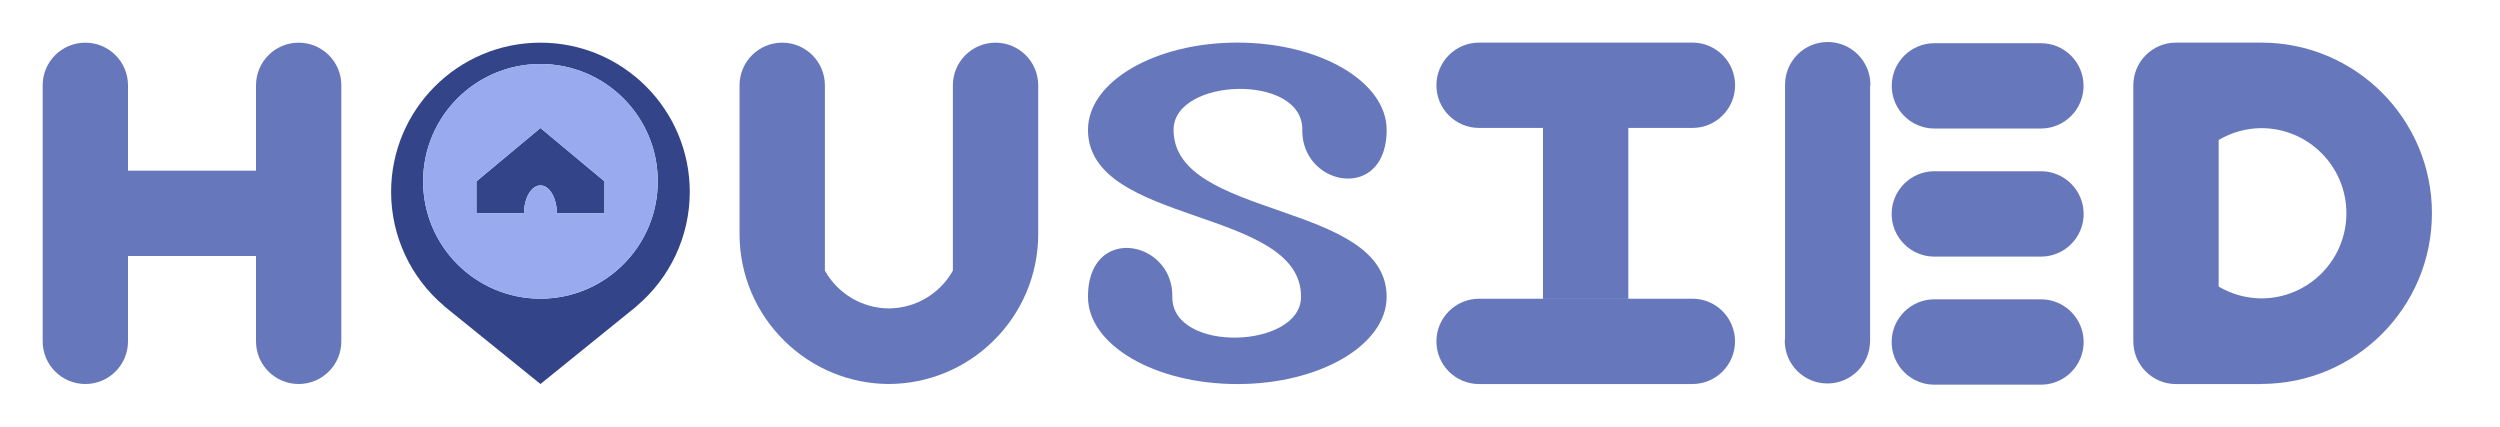
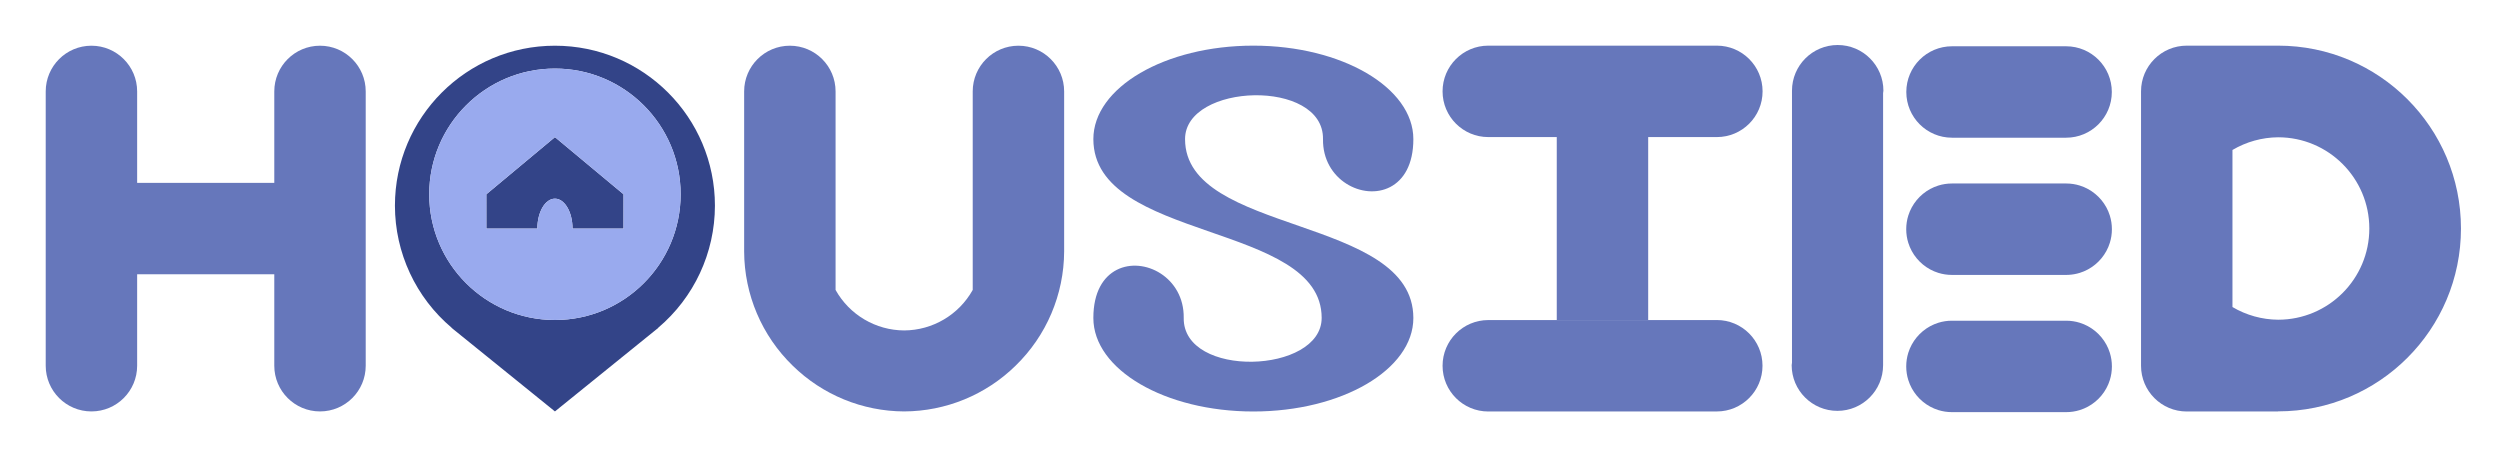
- <svg xmlns="http://www.w3.org/2000/svg" width="3000" height="512" viewBox="0 0 793.75 135.467" version="1.1" id="svg1">
+ <svg xmlns="http://www.w3.org/2000/svg" width="2800" height="512" viewBox="0 0 740.833 135.467" version="1.1" id="svg1">
  <defs id="defs1" />
  <g id="g35" style="stroke-width:1;stroke-dasharray:none">
    <path d="M 27.093,13.546 C 19.612,13.546 13.546,19.612 13.546,27.093 v 81.28 c -1.71e-4,7.482 6.065,13.547 13.547,13.547 7.482,-1.2e-4 13.547,-6.065 13.546,-13.547 V 81.28 h 40.64 v 27.093 c -1.71e-4,7.482 6.065,13.547 13.547,13.547 7.482,-1.2e-4 13.547,-6.065 13.546,-13.547 V 27.093 C 108.373,19.612 102.308,13.547 94.827,13.546 87.345,13.546 81.28,19.612 81.28,27.093 V 54.187 H 40.64 V 27.093 C 40.64,19.612 34.575,13.547 27.093,13.546 Z" style="fill:#6677bb;fill-opacity:1;stroke-width:1;stroke-dasharray:none" id="path1219" />
  </g>
-   <g id="g36" style="stroke-width:1;stroke-dasharray:none" transform="translate(-1.130696)">
+   <g id="g36" style="stroke-width:1;stroke-dasharray:none" transform="translate(-8.276216)">
    <path d="m 172.72,13.546 c -26.186,-1.71e-4 -47.414,21.228 -47.414,47.414 0.016,13.962 6.184,27.208 16.862,36.205 h -0.062 l 30.615,24.756 30.614,-24.756 h -0.062 C 213.949,88.168 220.118,74.922 220.133,60.96 220.133,34.775 198.906,13.547 172.72,13.546 Z m 0,6.774 c 20.574,1.71e-4 37.253,16.679 37.253,37.253 1.1e-4,20.574 -16.679,37.253 -37.253,37.254 -20.575,1.14e-4 -37.254,-16.679 -37.254,-37.254 1.7e-4,-20.574 16.679,-37.253 37.254,-37.253 z" style="fill:#334488;fill-opacity:1;stroke-width:1;stroke-dasharray:none" id="path1220" />
    <path d="M 172.72,40.64 152.396,57.573 152.4,67.733 h 15.108 a 5.212,8.864 0 0 1 5.213,-8.864 5.212,8.864 0 0 1 5.212,8.864 h 15.108 l 0.012,-10.16 z" style="fill:#334488;fill-opacity:1;stroke-width:1;stroke-dasharray:none" id="path1222" />
    <path d="m 172.72,20.32 c -20.574,-1.14e-4 -37.253,16.679 -37.254,37.253 -1.2e-4,20.575 16.679,37.254 37.254,37.254 20.574,-1.72e-4 37.253,-16.679 37.253,-37.254 -1.7e-4,-20.574 -16.679,-37.253 -37.253,-37.253 z m 0,20.32 20.332,16.933 -0.012,10.16 h -15.108 c 0,-4.895 -2.333,-8.863 -5.212,-8.864 -2.879,-2.88e-4 -5.213,3.968 -5.213,8.864 H 152.4 L 152.396,57.573 Z" style="fill:#99aaee;fill-opacity:1;stroke-width:1;stroke-dasharray:none" id="path1221" />
  </g>
-   <g id="g37" style="stroke-width:1;stroke-dasharray:none" transform="translate(-2.261402)">
+   <g id="g37" style="stroke-width:1;stroke-dasharray:none" transform="translate(-16.55244)">
    <path d="m 250.613,13.546 c -7.481,1.14e-4 -13.547,6.066 -13.546,13.547 v 47.413 c 0.044,12.767 5.235,24.977 14.398,33.867 8.821,8.643 20.666,13.503 33.015,13.547 12.349,-0.044 24.195,-4.904 33.016,-13.547 9.163,-8.89 14.354,-21.1 14.398,-33.867 V 27.093 c 1.7e-4,-7.482 -6.065,-13.547 -13.547,-13.547 -7.482,1.14e-4 -13.547,6.065 -13.546,13.547 v 4.587 22.506 8.707 18.385 4.644 c -4.116,7.369 -11.879,11.954 -20.32,11.998 -8.441,-0.045 -16.204,-4.629 -20.32,-11.998 V 81.28 63.089 54.187 31.718 27.093 c 1.7e-4,-7.482 -6.065,-13.547 -13.547,-13.547 z" style="fill:#6677bb;fill-opacity:1;stroke-width:1;stroke-dasharray:none" id="path1223" />
  </g>
-   <g id="g38" style="stroke-width:1;stroke-dasharray:none" transform="translate(-3.391853,0.06615174)">
+   <g id="g38" style="stroke-width:1;stroke-dasharray:none" transform="translate(-24.82841,0.06615174)">
    <path d="m 396.24,13.46 c -26.186,6.7e-5 -47.413,12.403 -47.413,27.702 0.046,30.441 67.654,24.506 67.654,52.969 0,16.642 -41.143,18.018 -40.878,0 0.177,-12.039 -11.831,-18.298 -19.824,-14.238 -3.969,2.016 -6.952,6.565 -6.952,14.238 v 0.04 c -3.2e-4,15.299 21.227,27.702 47.413,27.702 26.186,-7e-5 47.413,-12.403 47.413,-27.702 -10e-4,-30.452 -67.654,-24.549 -67.654,-53.009 0,-16.642 41.143,-18.018 40.878,0 -0.177,12.087 11.925,18.346 19.917,14.189 3.922,-2.04 6.859,-6.576 6.859,-14.189 3.6e-4,-15.299 -21.227,-27.702 -47.413,-27.702 z" style="fill:#6677bb;fill-opacity:1;stroke-width:1;stroke-dasharray:none" id="path4" />
  </g>
-   <g id="g39" style="stroke-width:1;stroke-dasharray:none" transform="translate(-4.524628)">
+   <g id="g39" style="stroke-width:1;stroke-dasharray:none" transform="translate(-33.10671)">
    <path d="m 474.133,13.527 c -7.481,1.14e-4 -13.546,6.065 -13.546,13.546 -1.7e-4,7.482 6.065,13.547 13.546,13.547 h 20.294 V 94.827 h 27.093 V 40.62 h 20.351 c 7.482,1.71e-4 13.547,-6.065 13.547,-13.547 -1.2e-4,-7.482 -6.065,-13.547 -13.547,-13.546 z m 67.715,81.309 c -0.029,0.004 -0.058,0.007 -0.086,0.011 h -67.628 c -7.482,1.14e-4 -13.547,6.065 -13.546,13.547 1.1e-4,7.481 6.065,13.546 13.546,13.546 h 67.71 v -0.012 l 0.005,5.1e-4 c 7.481,-1.1e-4 13.546,-6.065 13.546,-13.546 -1.2e-4,-7.481 -6.065,-13.546 -13.546,-13.546 z" style="fill:#6677bb;fill-opacity:1;stroke-width:1;stroke-dasharray:none" id="path9" />
  </g>
-   <g id="g40" style="stroke-width:1;stroke-dasharray:none" transform="translate(-2.301754,0.1676922)">
+   <g id="g40" style="stroke-width:1;stroke-dasharray:none" transform="translate(-38.02936,0.1676922)">
    <path d="m 582.6,13.171 c -7.481,1.14e-4 -13.546,6.065 -13.546,13.546 v 80.61 c -0.037,0.236 -0.069,0.473 -0.093,0.711 1.2e-4,7.481 6.065,13.546 13.546,13.546 7.481,-1.2e-4 13.546,-6.065 13.546,-13.546 V 27.428 c 0.037,-0.236 0.069,-0.473 0.093,-0.711 -1.2e-4,-7.481 -6.065,-13.546 -13.546,-13.546 z" style="fill:#6677bb;fill-opacity:1;stroke-width:1;stroke-dasharray:none" id="path18" />
    <path d="m 616.455,54.207 c -1.403,2.2e-5 -2.756,0.213 -4.028,0.609 -0.424,0.132 -0.84,0.284 -1.245,0.455 -0.405,0.171 -0.8,0.362 -1.184,0.571 -0.384,0.209 -0.757,0.435 -1.117,0.679 -0.36,0.243 -0.708,0.504 -1.043,0.78 -0.335,0.276 -0.655,0.568 -0.962,0.874 -0.306,0.306 -0.598,0.628 -0.874,0.962 -0.276,0.335 -0.536,0.682 -0.78,1.043 -0.243,0.36 -0.47,0.733 -0.679,1.117 -0.209,0.384 -0.399,0.779 -0.571,1.184 -0.171,0.405 -0.324,0.821 -0.456,1.245 -0.396,1.273 -0.609,2.625 -0.609,4.028 2e-5,1.403 0.213,2.756 0.609,4.028 0.132,0.424 0.284,0.84 0.455,1.245 0.171,0.405 0.362,0.8 0.571,1.184 0.209,0.384 0.435,0.756 0.679,1.117 0.243,0.36 0.504,0.708 0.78,1.043 0.276,0.335 0.568,0.656 0.874,0.962 0.306,0.306 0.628,0.598 0.962,0.874 0.335,0.276 0.682,0.536 1.043,0.78 0.36,0.243 0.733,0.47 1.117,0.679 0.384,0.209 0.779,0.399 1.184,0.571 0.405,0.171 0.821,0.323 1.245,0.455 1.273,0.396 2.625,0.609 4.028,0.609 h 33.855 c 0.234,-4e-6 0.466,-0.006 0.697,-0.018 1.154,-0.059 2.271,-0.262 3.331,-0.592 0.424,-0.132 0.84,-0.284 1.245,-0.455 0.405,-0.171 0.8,-0.362 1.184,-0.571 0.384,-0.209 0.756,-0.435 1.117,-0.679 0.36,-0.243 0.708,-0.504 1.043,-0.78 0.335,-0.276 0.656,-0.568 0.962,-0.874 0.306,-0.306 0.598,-0.628 0.874,-0.962 0.276,-0.335 0.536,-0.682 0.78,-1.043 0.243,-0.36 0.47,-0.733 0.679,-1.117 0.209,-0.384 0.399,-0.779 0.571,-1.184 0.171,-0.405 0.323,-0.821 0.455,-1.245 0.396,-1.273 0.609,-2.625 0.609,-4.028 4e-5,-1.403 -0.213,-2.756 -0.609,-4.028 -0.132,-0.424 -0.284,-0.84 -0.456,-1.245 -0.171,-0.405 -0.362,-0.8 -0.571,-1.184 -0.209,-0.384 -0.435,-0.757 -0.679,-1.117 -0.243,-0.36 -0.504,-0.708 -0.78,-1.043 -0.276,-0.335 -0.568,-0.656 -0.874,-0.962 -0.306,-0.306 -0.627,-0.598 -0.962,-0.874 -0.335,-0.276 -0.682,-0.536 -1.043,-0.78 -0.36,-0.243 -0.733,-0.47 -1.117,-0.679 -0.384,-0.209 -0.779,-0.399 -1.184,-0.571 -0.405,-0.171 -0.821,-0.323 -1.245,-0.455 -1.273,-0.396 -2.625,-0.609 -4.028,-0.609 z" style="fill:#6677bb;fill-opacity:1;stroke-width:1;stroke-dasharray:none" id="path20" />
    <path d="m 616.456,94.867 c -1.403,-3.2e-5 -2.756,0.213 -4.029,0.609 -0.424,0.132 -0.839,0.284 -1.244,0.456 -0.405,0.171 -0.801,0.362 -1.184,0.571 -0.384,0.209 -0.756,0.435 -1.117,0.679 -0.36,0.243 -0.708,0.504 -1.043,0.78 -0.335,0.276 -0.656,0.568 -0.962,0.874 -0.306,0.306 -0.598,0.628 -0.874,0.962 -0.276,0.335 -0.536,0.682 -0.78,1.043 -0.243,0.36 -0.47,0.733 -0.679,1.117 -0.209,0.384 -0.399,0.779 -0.571,1.184 -0.171,0.405 -0.324,0.82 -0.456,1.244 -0.396,1.273 -0.609,2.626 -0.609,4.029 2e-5,1.403 0.213,2.756 0.609,4.028 0.132,0.424 0.284,0.84 0.455,1.245 0.171,0.405 0.362,0.8 0.571,1.184 0.209,0.384 0.435,0.757 0.679,1.117 0.243,0.36 0.504,0.708 0.78,1.043 0.276,0.335 0.568,0.655 0.874,0.962 0.306,0.306 0.628,0.598 0.962,0.874 0.335,0.276 0.682,0.536 1.043,0.78 0.36,0.243 0.733,0.47 1.117,0.679 0.384,0.209 0.779,0.399 1.184,0.571 0.405,0.171 0.821,0.324 1.245,0.456 1.273,0.396 2.625,0.609 4.028,0.609 h 33.855 c 1.403,-2e-5 2.756,-0.213 4.028,-0.609 0.424,-0.132 0.84,-0.284 1.245,-0.455 0.405,-0.171 0.8,-0.362 1.184,-0.571 0.384,-0.209 0.756,-0.435 1.117,-0.679 0.36,-0.243 0.708,-0.504 1.043,-0.78 0.335,-0.276 0.656,-0.568 0.962,-0.874 0.306,-0.306 0.598,-0.628 0.874,-0.962 0.276,-0.335 0.536,-0.682 0.78,-1.043 0.243,-0.36 0.47,-0.733 0.679,-1.117 0.209,-0.384 0.399,-0.779 0.571,-1.184 0.171,-0.405 0.323,-0.821 0.455,-1.245 0.396,-1.273 0.609,-2.625 0.609,-4.028 4e-5,-1.403 -0.213,-2.756 -0.609,-4.028 -0.132,-0.424 -0.284,-0.84 -0.456,-1.245 -0.171,-0.405 -0.362,-0.8 -0.571,-1.184 -0.209,-0.384 -0.435,-0.757 -0.679,-1.117 -0.243,-0.36 -0.504,-0.708 -0.78,-1.043 -0.276,-0.335 -0.568,-0.656 -0.874,-0.962 -0.306,-0.306 -0.627,-0.598 -0.962,-0.874 -0.335,-0.276 -0.682,-0.536 -1.043,-0.78 -0.36,-0.243 -0.733,-0.47 -1.117,-0.679 -0.384,-0.209 -0.779,-0.399 -1.184,-0.571 -0.405,-0.171 -0.821,-0.323 -1.245,-0.455 -1.273,-0.396 -2.625,-0.609 -4.028,-0.609 z" style="fill:#6677bb;fill-opacity:1;stroke-width:1;stroke-dasharray:none" id="path21" />
    <path d="m 616.479,13.546 c -7.481,1.14e-4 -13.546,6.065 -13.546,13.546 -1.7e-4,7.482 6.065,13.547 13.546,13.547 h 33.808 c 7.482,-1.15e-4 13.547,-6.065 13.546,-13.547 -1.1e-4,-7.481 -6.065,-13.546 -13.546,-13.546 z" style="fill:#6677bb;fill-opacity:1;stroke-width:1;stroke-dasharray:none" id="path19" />
  </g>
-   <g id="g41" style="stroke-width:1;stroke-dasharray:none" transform="translate(0,-0.02015376)">
+   <g id="g41" style="stroke-width:1;stroke-dasharray:none" transform="translate(-42.87312,-0.02015376)">
    <path d="m 690.88,13.547 c -7.481,-1.71e-4 -13.547,6.065 -13.547,13.546 v 4.823 71.634 4.863 c -1.7e-4,7.482 6.065,13.547 13.547,13.547 h 27.072 v -0.04 c 29.926,1.1e-4 54.187,-24.261 54.187,-54.186 1.1e-4,-29.926 -24.261,-54.187 -54.187,-54.187 z m 27.072,27.157 c 14.928,-1.7e-4 27.03,12.102 27.03,27.03 -1.2e-4,14.928 -12.102,27.03 -27.03,27.029 -4.761,-0.04 -9.427,-1.336 -13.526,-3.758 V 44.462 c 4.099,-2.422 8.765,-3.719 13.526,-3.758 z" style="fill:#6677bb;fill-opacity:1;stroke-width:1;stroke-dasharray:none" id="path25" />
  </g>
</svg>
